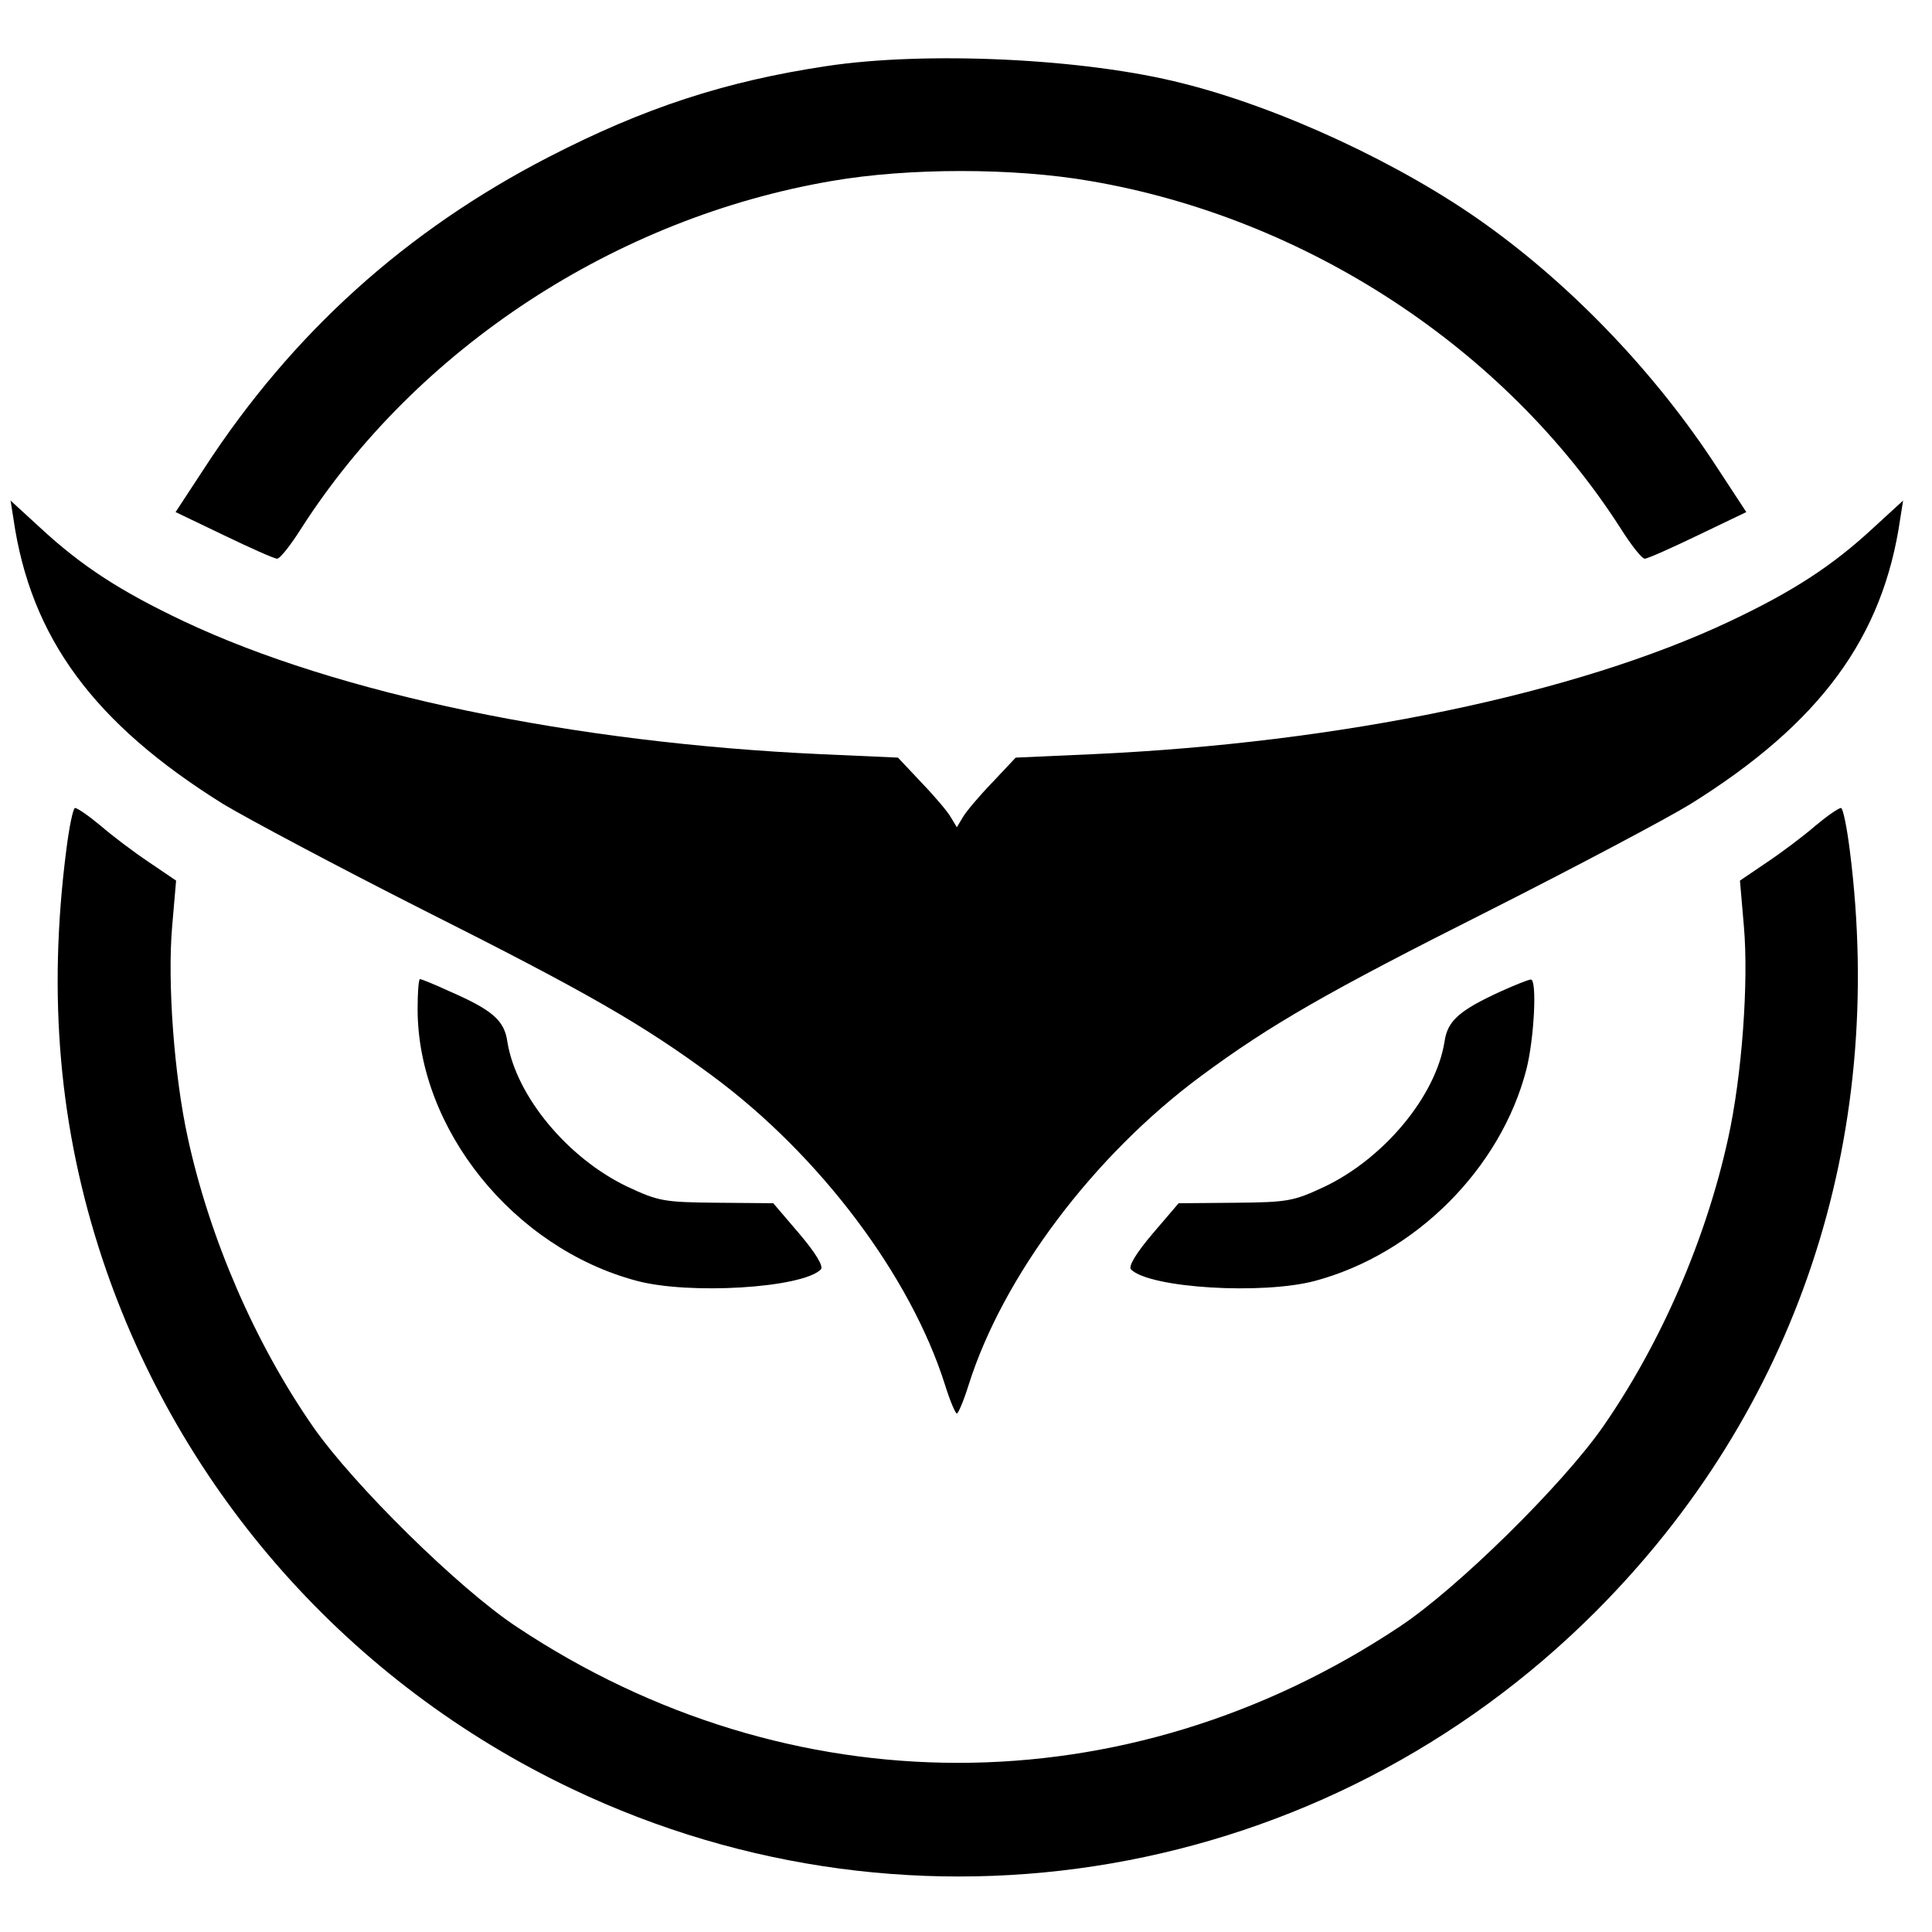
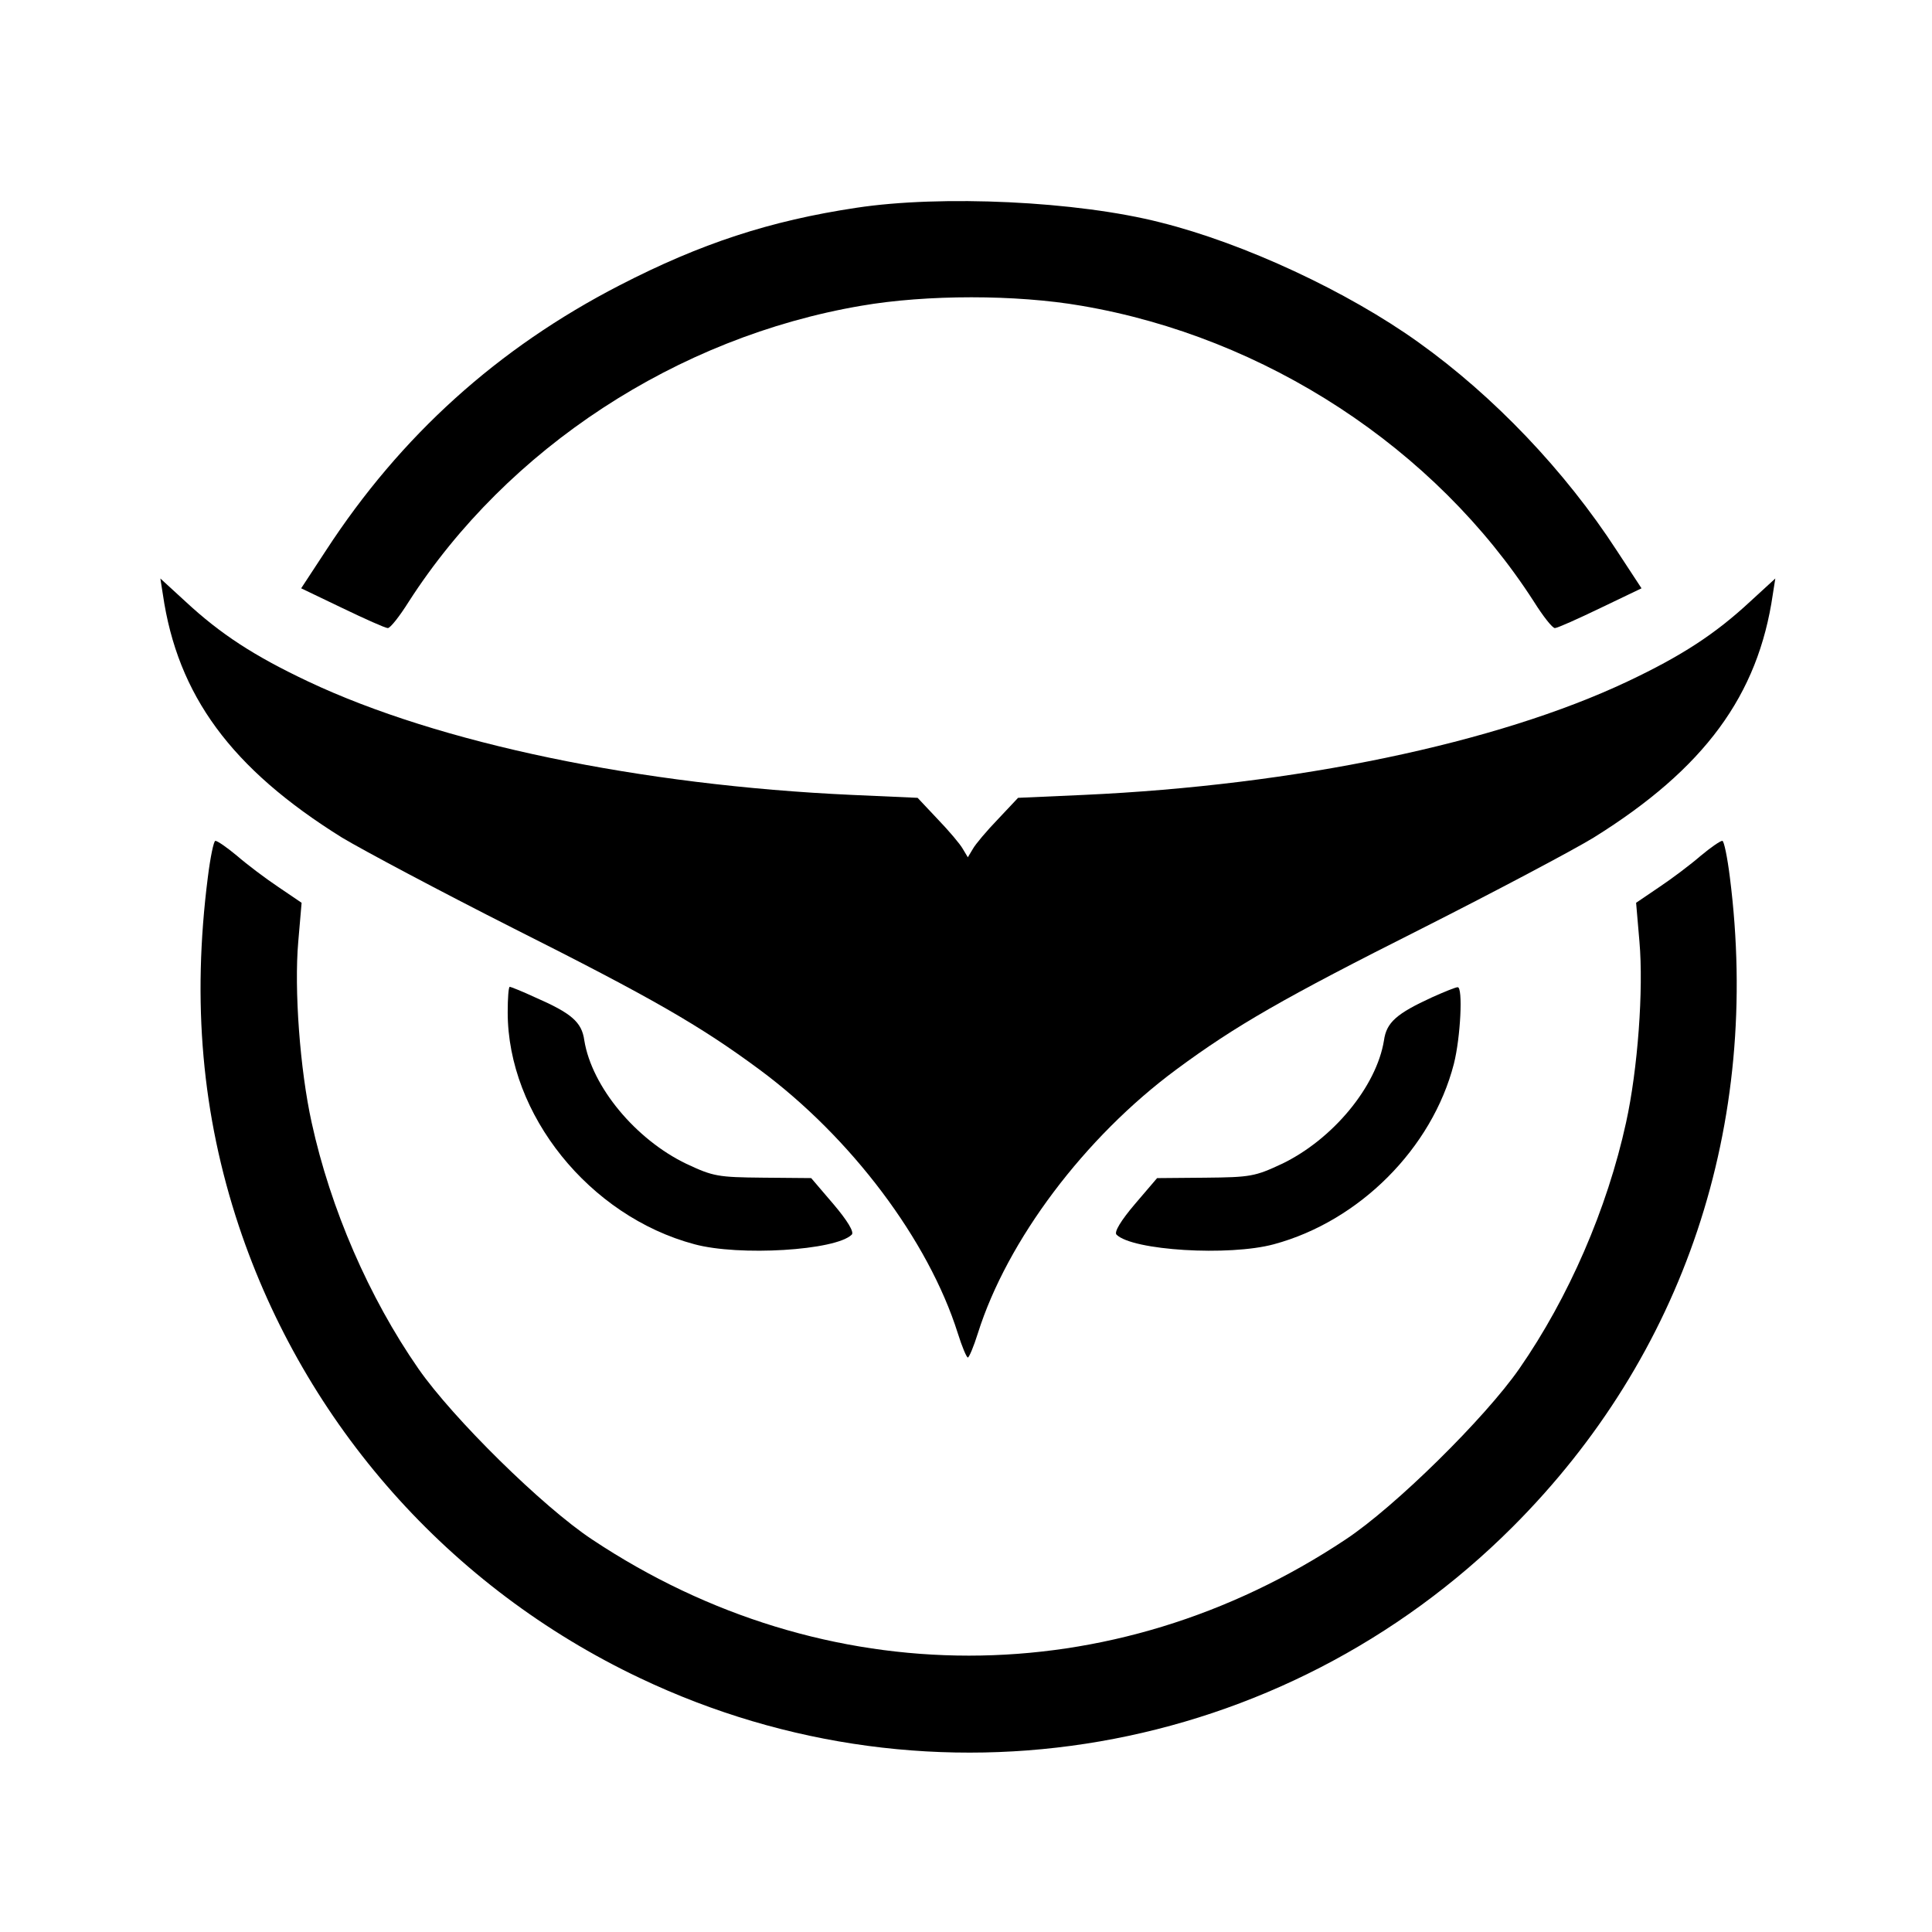
- <svg xmlns="http://www.w3.org/2000/svg" version="1.1" width="512" height="512" viewBox="280 280 512 512" xml:space="preserve">
+ <svg xmlns="http://www.w3.org/2000/svg" version="1.1" width="512" height="512" viewBox="233 233 600 600" xml:space="preserve">
  <defs>
</defs>
  <g transform="matrix(1 0 0 1 540 540)" id="e3fc4666-3e5f-4b87-92f5-b47970582a76">
    <rect style="stroke: none; stroke-width: 1; stroke-dasharray: none; stroke-linecap: butt; stroke-dashoffset: 0; stroke-linejoin: miter; stroke-miterlimit: 4; fill: rgb(255,255,255); fill-rule: nonzero; opacity: 1; visibility: hidden;" vector-effect="non-scaling-stroke" x="-540" y="-540" rx="0" ry="0" width="1080" height="1080" />
  </g>
  <g transform="matrix(1 0 0 1 540 540)" id="3c3cf0eb-b4b3-45e5-8521-14e6d7de5b39">
</g>
-   <g transform="matrix(8.29 0 0 8.29 544.03 543.13)" id="f54420df-fbf5-46db-b986-3e2ce5d80452">
+   <g transform="matrix(800 0 0 800 0 0)" id="f54420df-fbf5-46db-b986-3e2ce5d80452">
    <rect style="stroke: rgb(0,0,0); stroke-width: 0; stroke-dasharray: none; stroke-linecap: butt; stroke-dashoffset: 0; stroke-linejoin: miter; stroke-miterlimit: 4; fill: rgb(255,255,255); fill-rule: nonzero; opacity: 1;" vector-effect="non-scaling-stroke" x="-33.084" y="-33.084" rx="0" ry="0" width="66.167" height="66.167" />
  </g>
  <g transform="matrix(1 0 0 1 540 540)">
    <g style="" vector-effect="non-scaling-stroke">
      <g transform="matrix(0.13 0 0 -0.13 -5.34 -178.25)">
        <path style="stroke: none; stroke-width: 1; stroke-dasharray: none; stroke-linecap: butt; stroke-dashoffset: 0; stroke-linejoin: miter; stroke-miterlimit: 4; fill: rgb(0,0,0); fill-rule: nonzero; opacity: 1;" vector-effect="non-scaling-stroke" transform=" translate(-2140, -3450.04)" d="M 1865 3944 C 1659 3913 1494 3859 1300 3759 C 1009 3609 777 3400 598 3125 L 539 3035 L 637 2988 C 691 2962 740 2940 746 2940 C 752 2940 774 2968 796 3003 C 1032 3370 1437 3635 1877 3710 C 2033 3737 2247 3737 2403 3710 C 2843 3635 3248 3370 3484 3003 C 3506 2968 3528 2940 3534 2940 C 3540 2940 3589 2962 3643 2988 L 3741 3035 L 3682 3125 C 3558 3316 3388 3494 3209 3622 C 3039 3744 2792 3859 2592 3909 C 2393 3960 2068 3975 1865 3944 z" stroke-linecap="round" />
      </g>
      <g transform="matrix(0.13 0 0 -0.13 -6.43 -6.38)">
        <path style="stroke: none; stroke-width: 1; stroke-dasharray: none; stroke-linecap: butt; stroke-dashoffset: 0; stroke-linejoin: miter; stroke-miterlimit: 4; fill: rgb(0,0,0); fill-rule: nonzero; opacity: 1;" vector-effect="non-scaling-stroke" transform=" translate(-2140, -2150.5)" d="M 217 3043 C 252 2802 380 2627 645 2462 C 695 2432 879 2334 1055 2245 C 1385 2079 1500 2013 1642 1908 C 1861 1746 2046 1500 2116 1278 C 2126 1246 2137 1220 2140 1220 C 2143 1220 2154 1246 2164 1278 C 2234 1500 2419 1746 2638 1908 C 2780 2013 2895 2079 3225 2245 C 3401 2334 3586 2432 3635 2462 C 3900 2627 4028 2802 4063 3043 L 4069 3081 L 4009 3026 C 3925 2948 3845 2896 3716 2835 C 3403 2687 2922 2587 2417 2564 L 2260 2557 L 2212 2506 C 2185 2478 2158 2446 2152 2435 L 2140 2415 L 2128 2435 C 2122 2446 2095 2478 2068 2506 L 2020 2557 L 1863 2564 C 1358 2587 877 2687 564 2835 C 435 2896 355 2948 271 3026 L 211 3081 L 217 3043 z" stroke-linecap="round" />
      </g>
      <g transform="matrix(0.13 0 0 -0.13 -6.18 95.71)">
        <path style="stroke: none; stroke-width: 1; stroke-dasharray: none; stroke-linecap: butt; stroke-dashoffset: 0; stroke-linejoin: miter; stroke-miterlimit: 4; fill: rgb(0,0,0); fill-rule: nonzero; opacity: 1;" vector-effect="non-scaling-stroke" transform=" translate(-2139.49, -1380.91)" d="M 322 2383 C 284 2085 308 1815 396 1550 C 554 1076 899 686 1354 470 C 2056 136 2888 280 3439 831 C 3849 1241 4033 1792 3958 2383 C 3952 2431 3944 2470 3940 2470 C 3935 2470 3912 2454 3888 2434 C 3865 2414 3820 2380 3790 2360 L 3734 2322 L 3742 2229 C 3752 2115 3738 1924 3710 1797 C 3665 1591 3573 1379 3455 1209 C 3373 1091 3158 879 3040 801 C 2484 431 1796 431 1240 801 C 1122 879 907 1091 825 1209 C 707 1379 615 1591 570 1797 C 542 1924 528 2115 538 2229 L 546 2322 L 490 2360 C 460 2380 415 2414 392 2434 C 368 2454 345 2470 340 2470 C 336 2470 328 2431 322 2383 z" stroke-linecap="round" />
      </g>
      <g transform="matrix(0.13 0 0 -0.13 -95.82 40.44)">
        <path style="stroke: none; stroke-width: 1; stroke-dasharray: none; stroke-linecap: butt; stroke-dashoffset: 0; stroke-linejoin: miter; stroke-miterlimit: 4; fill: rgb(0,0,0); fill-rule: nonzero; opacity: 1;" vector-effect="non-scaling-stroke" transform=" translate(-1431.62, -1814.75)" d="M 1020 2069 C 1020 1825 1215 1582 1466 1515 C 1573 1486 1804 1500 1842 1538 C 1848 1544 1832 1571 1798 1611 L 1745 1673 L 1630 1674 C 1522 1675 1511 1677 1447 1707 C 1326 1765 1221 1891 1203 2002 C 1197 2046 1172 2067 1085 2105 C 1055 2119 1027 2130 1025 2130 C 1022 2130 1020 2103 1020 2069 z" stroke-linecap="round" />
      </g>
      <g transform="matrix(0.13 0 0 -0.13 93.09 40.51)">
        <path style="stroke: none; stroke-width: 1; stroke-dasharray: none; stroke-linecap: butt; stroke-dashoffset: 0; stroke-linejoin: miter; stroke-miterlimit: 4; fill: rgb(0,0,0); fill-rule: nonzero; opacity: 1;" vector-effect="non-scaling-stroke" transform=" translate(-2848.42, -1814.26)" d="M 3192 2105 C 3107 2066 3083 2045 3077 2002 C 3059 1891 2954 1765 2833 1707 C 2769 1677 2758 1675 2650 1674 L 2535 1673 L 2482 1611 C 2448 1571 2432 1544 2438 1538 C 2476 1500 2707 1486 2814 1515 C 3018 1570 3192 1744 3244 1946 C 3260 2009 3266 2130 3253 2129 C 3248 2129 3221 2118 3192 2105 z" stroke-linecap="round" />
      </g>
    </g>
  </g>
</svg>
